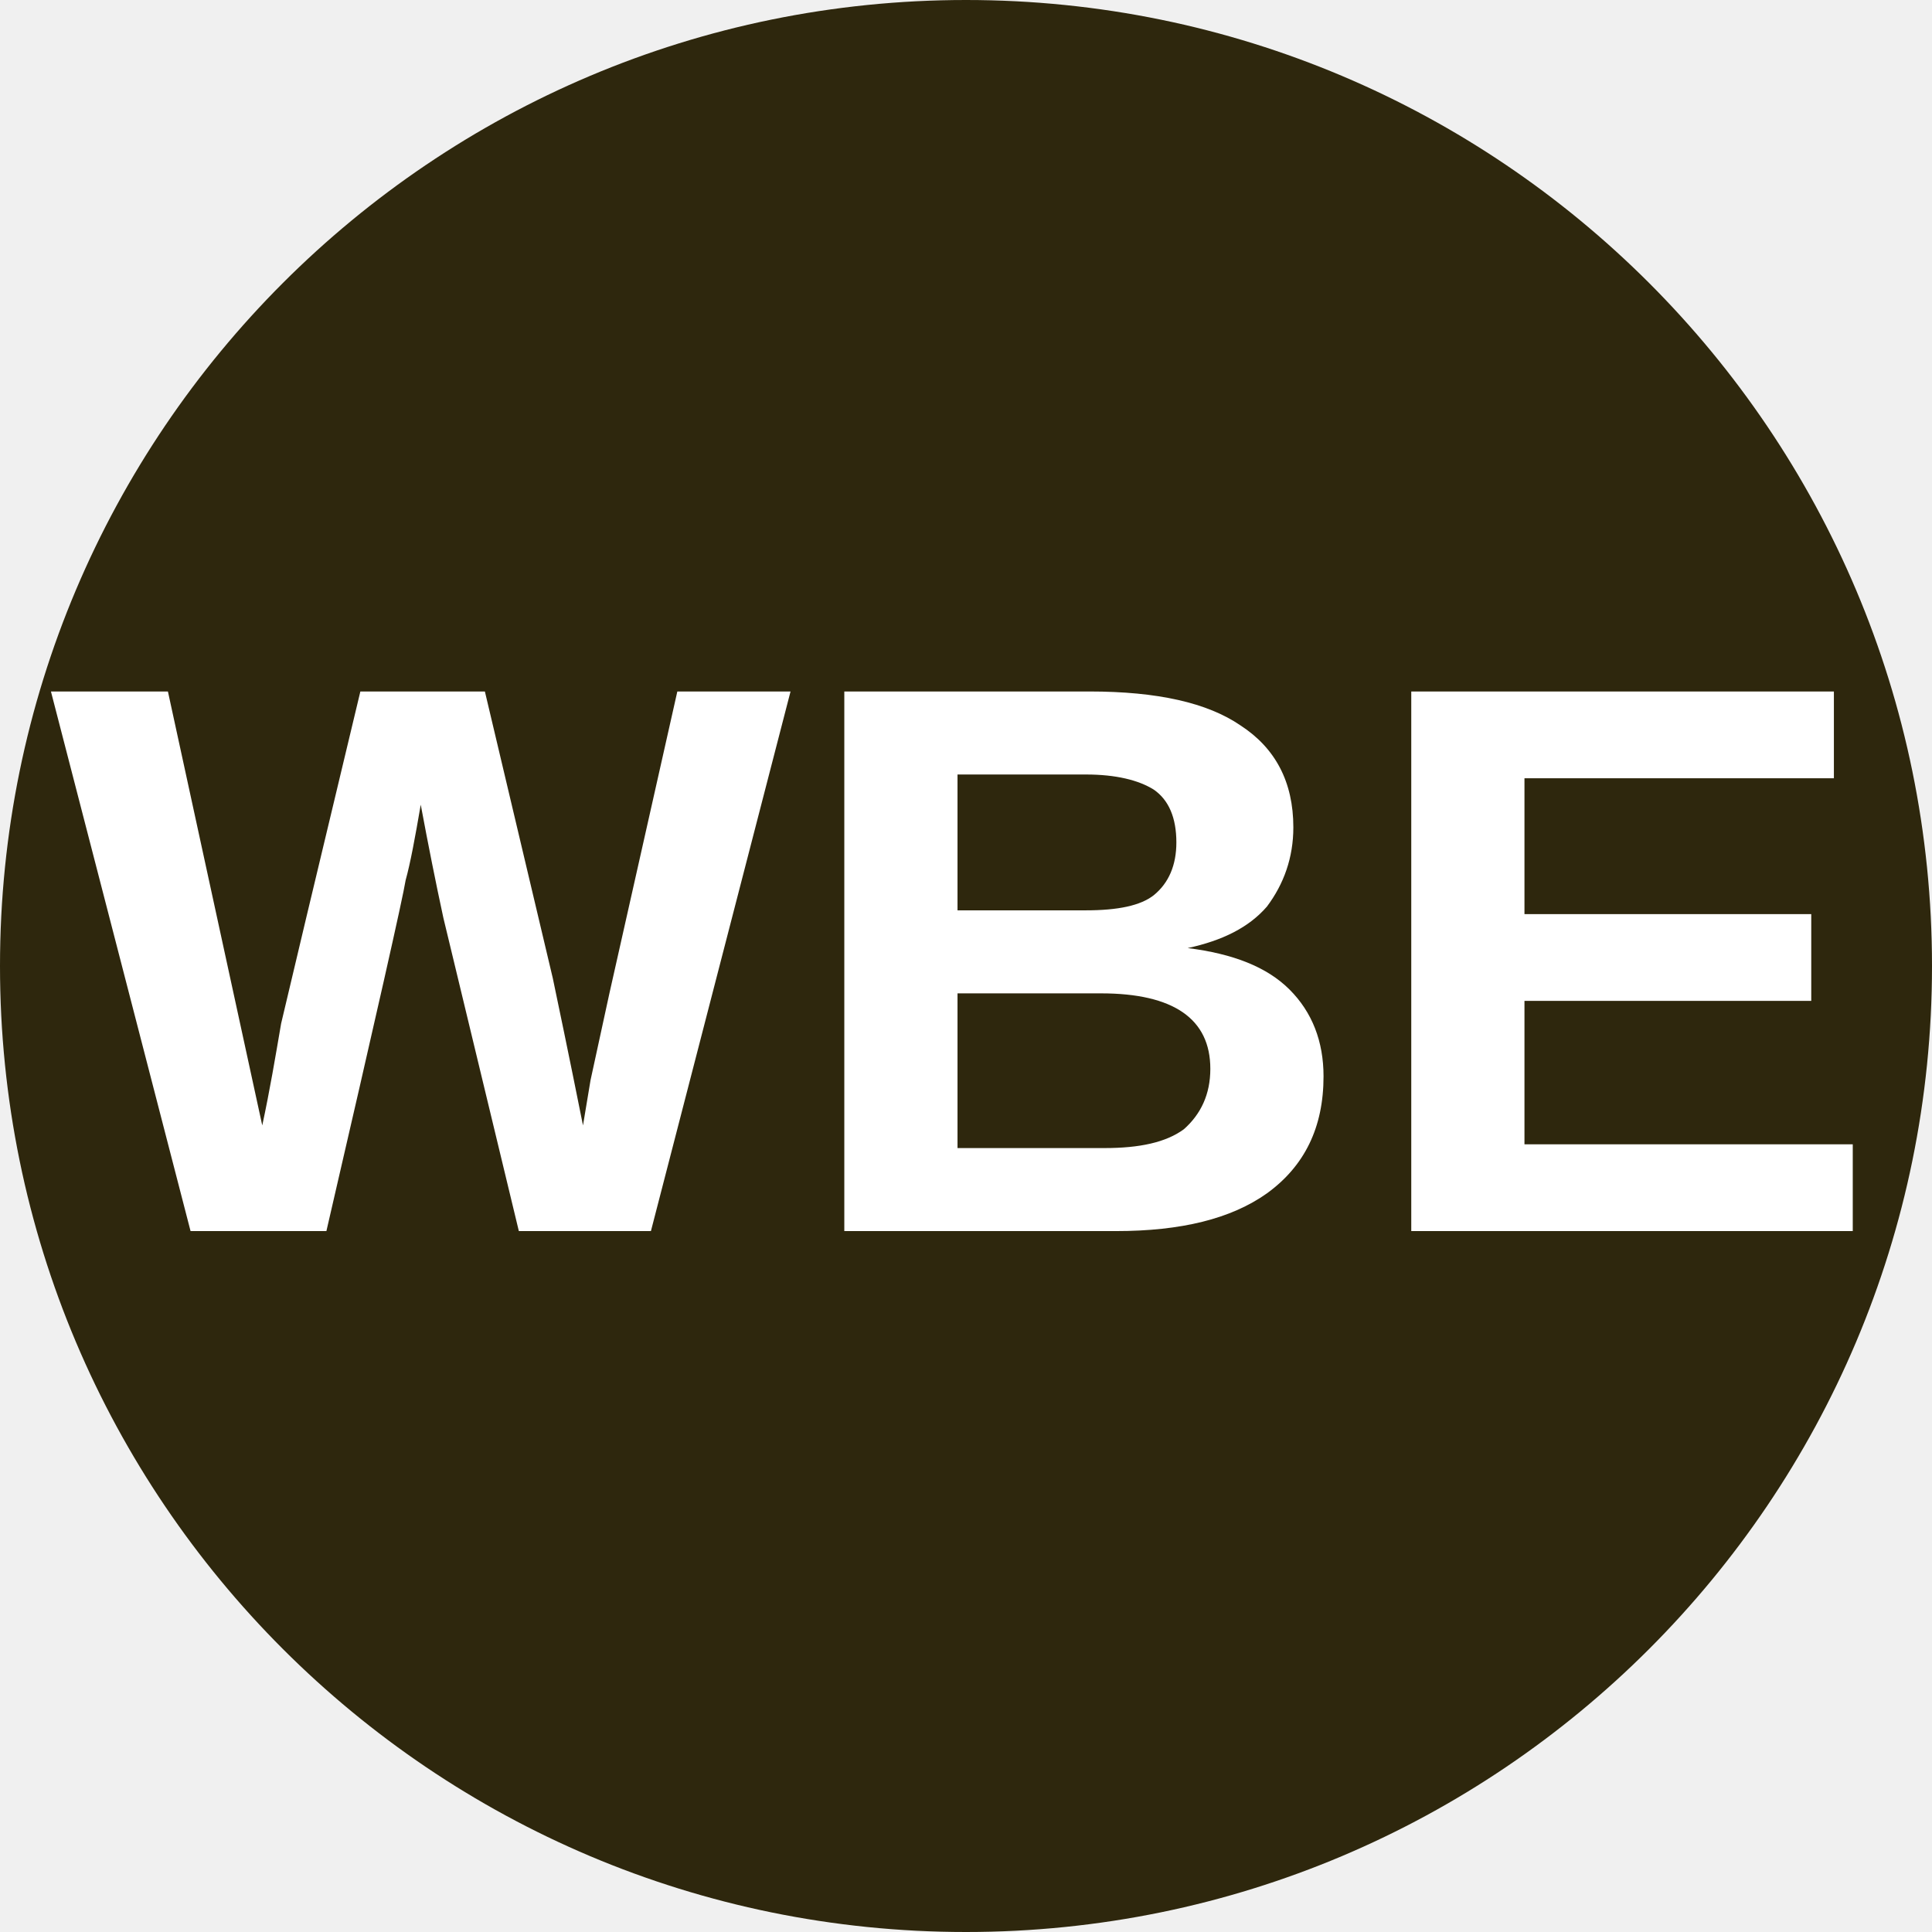
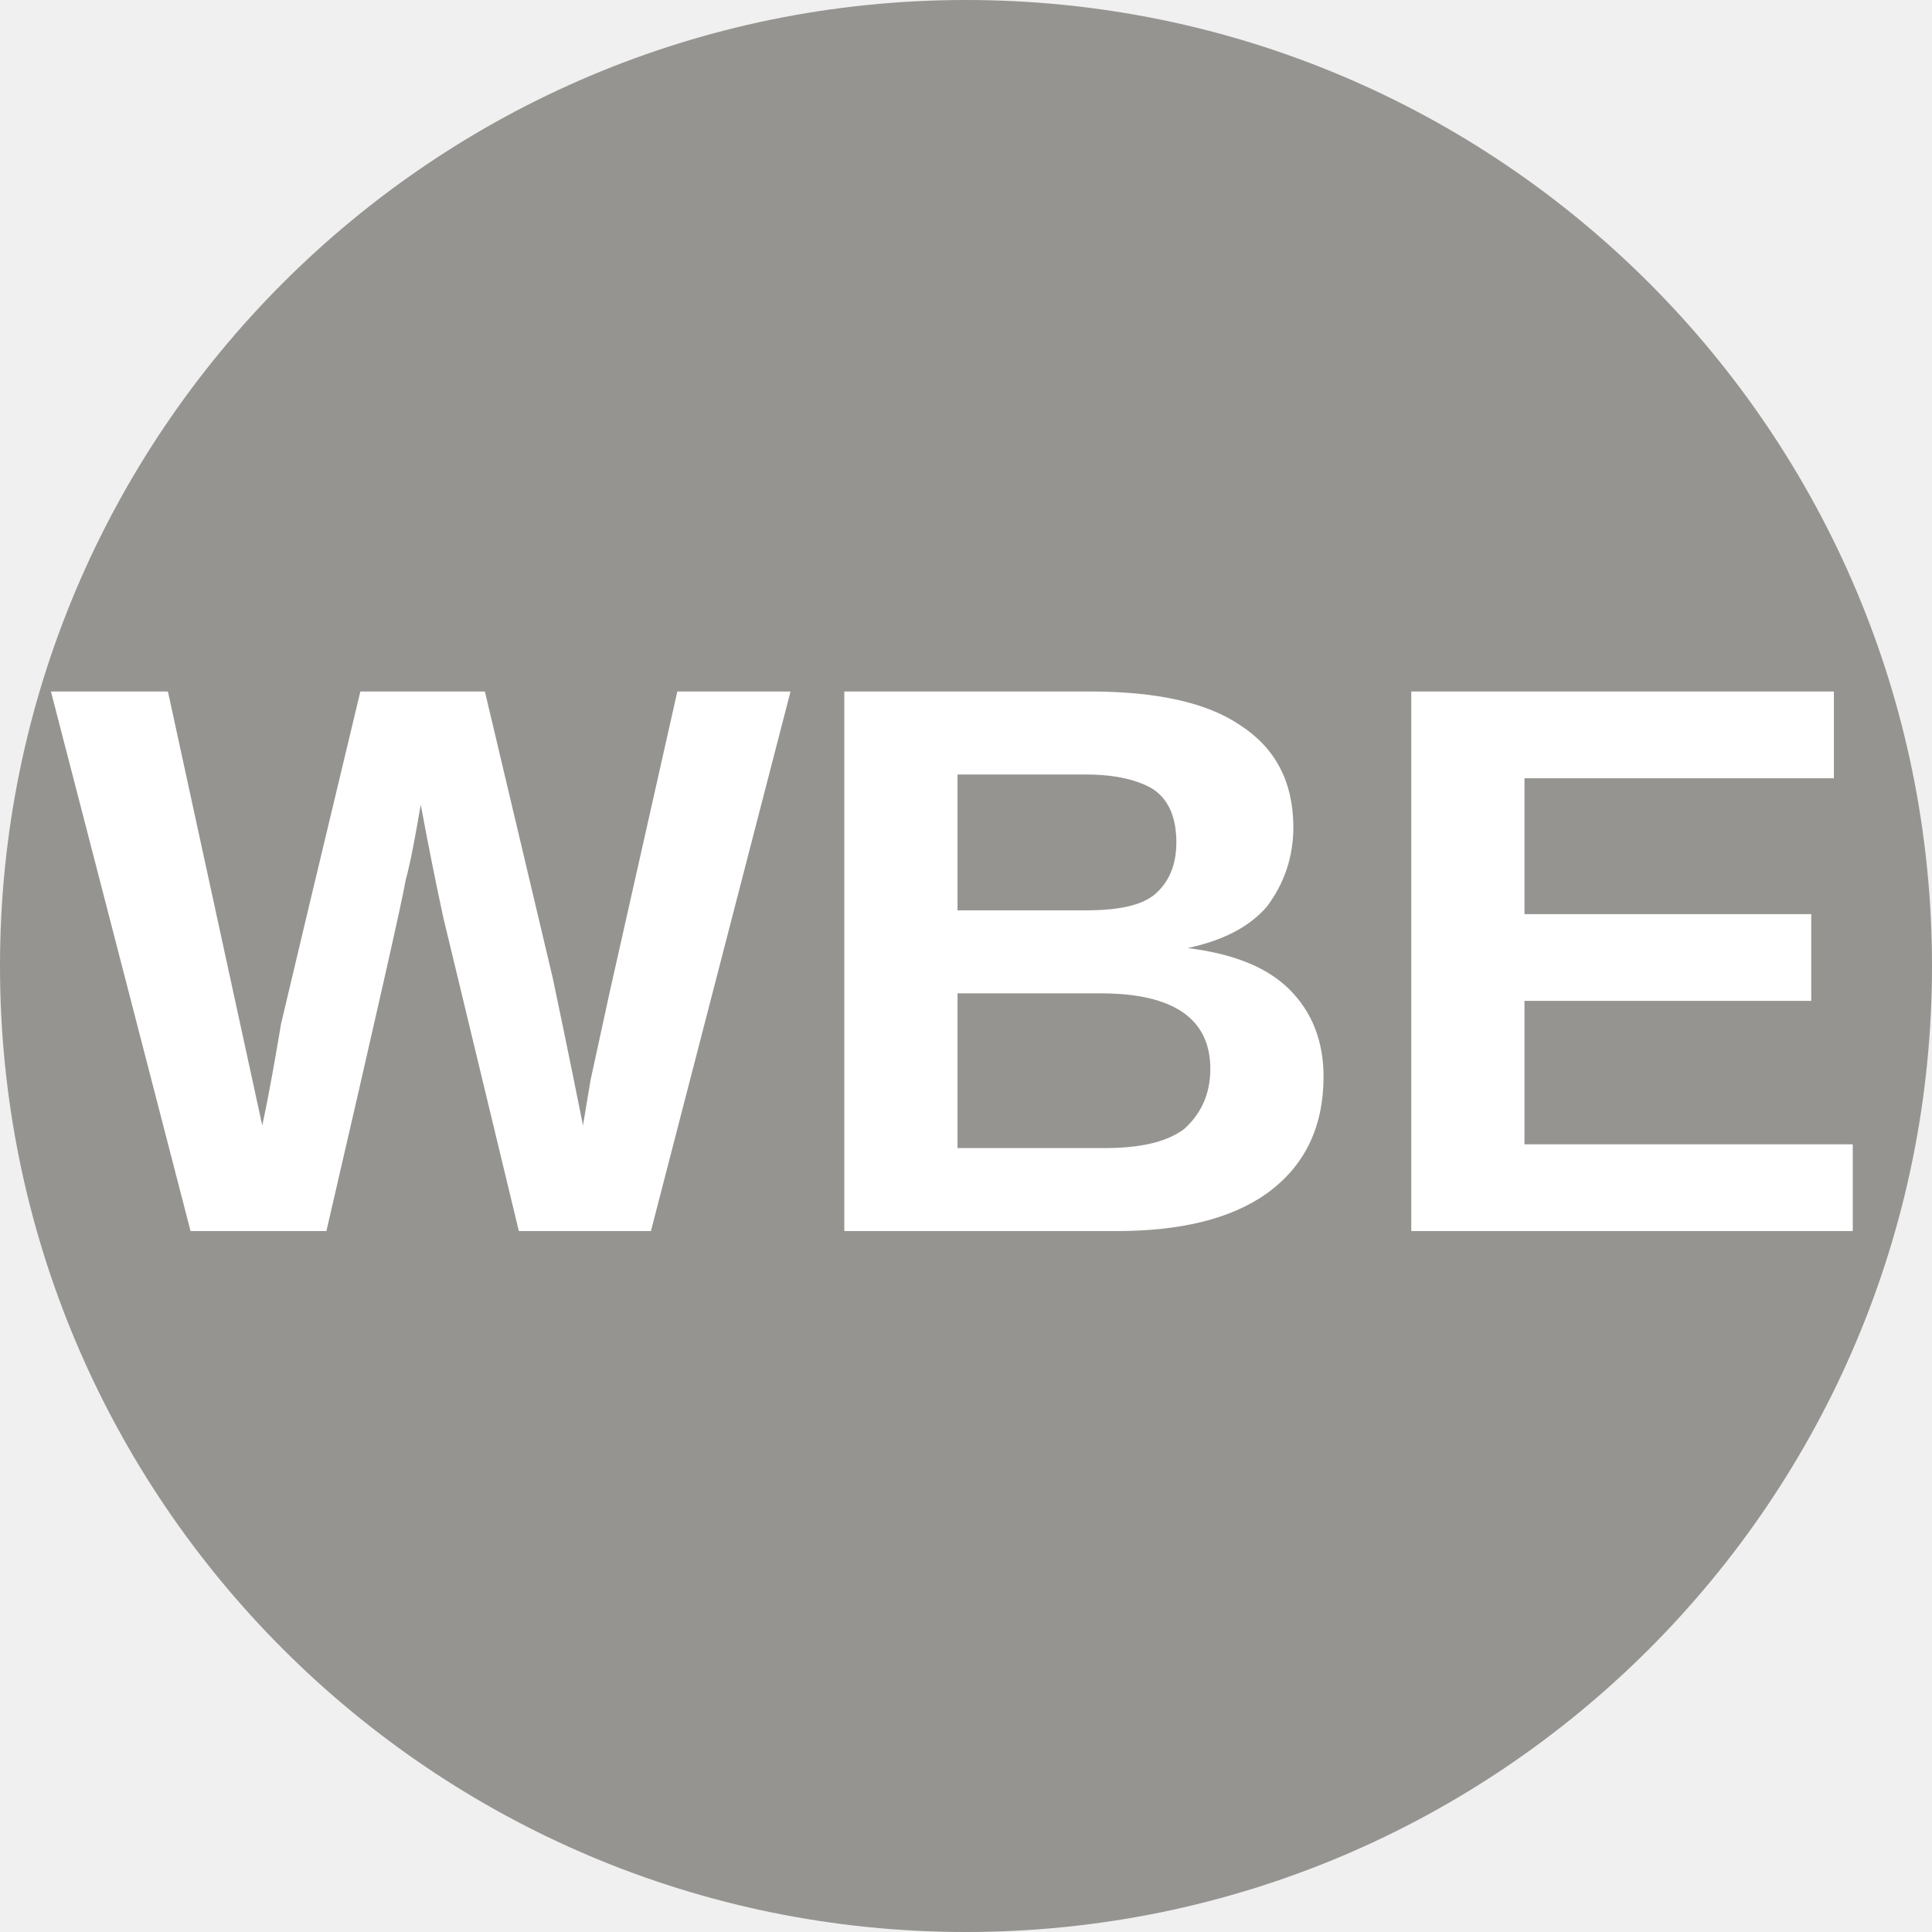
<svg xmlns="http://www.w3.org/2000/svg" viewBox="0 0 8 8">
-   <circle cx="4" cy="4" r="4" fill="#2E270D" />
-   <text x="4" y="5.1" text-anchor="middle" font-weight="700" font-size="3.25" textLength="7.2" lengthAdjust="spacingAndGlyphs" font-family="Arial" fill="white">WBE</text>
+   <circle cx="4" cy="4" r="4" fill="#959490" />
+   <text x="4" y="5.1" text-anchor="middle" font-weight="700" font-size="3.25" textLength="7.2" lengthAdjust="spacingAndGlyphs" font-family="Arial" fill="#fff">WBE</text>
</svg>
